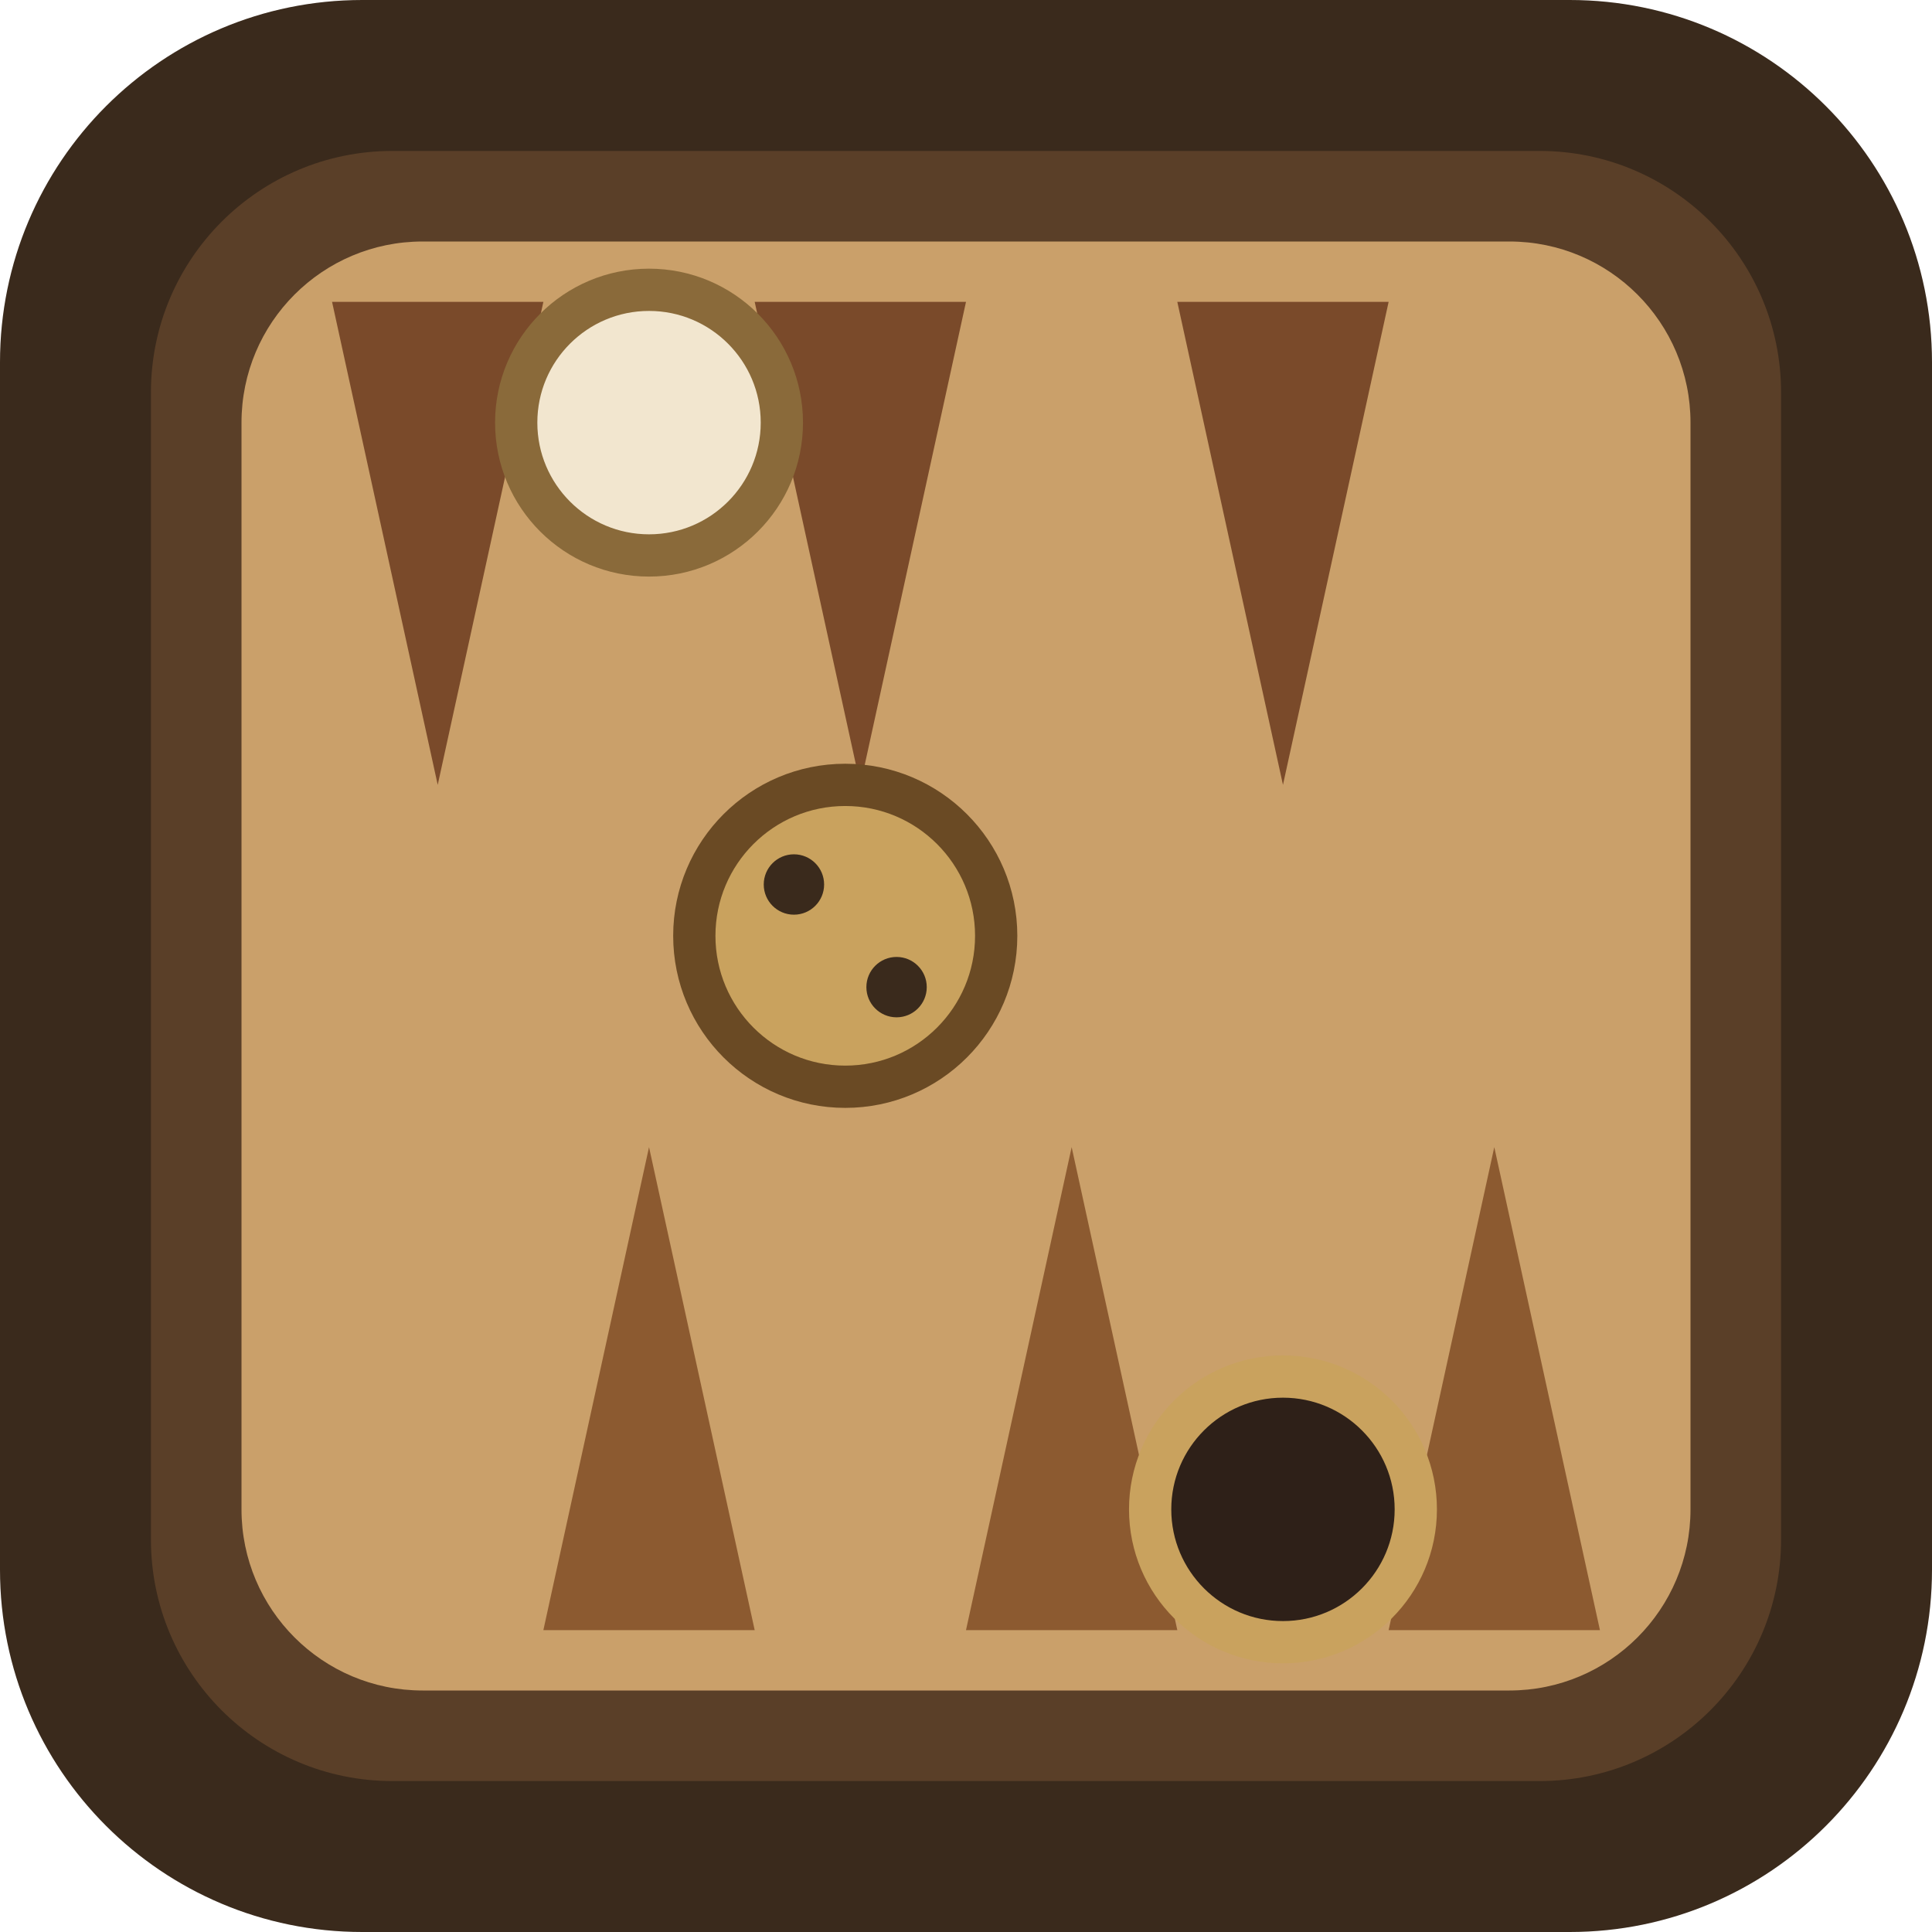
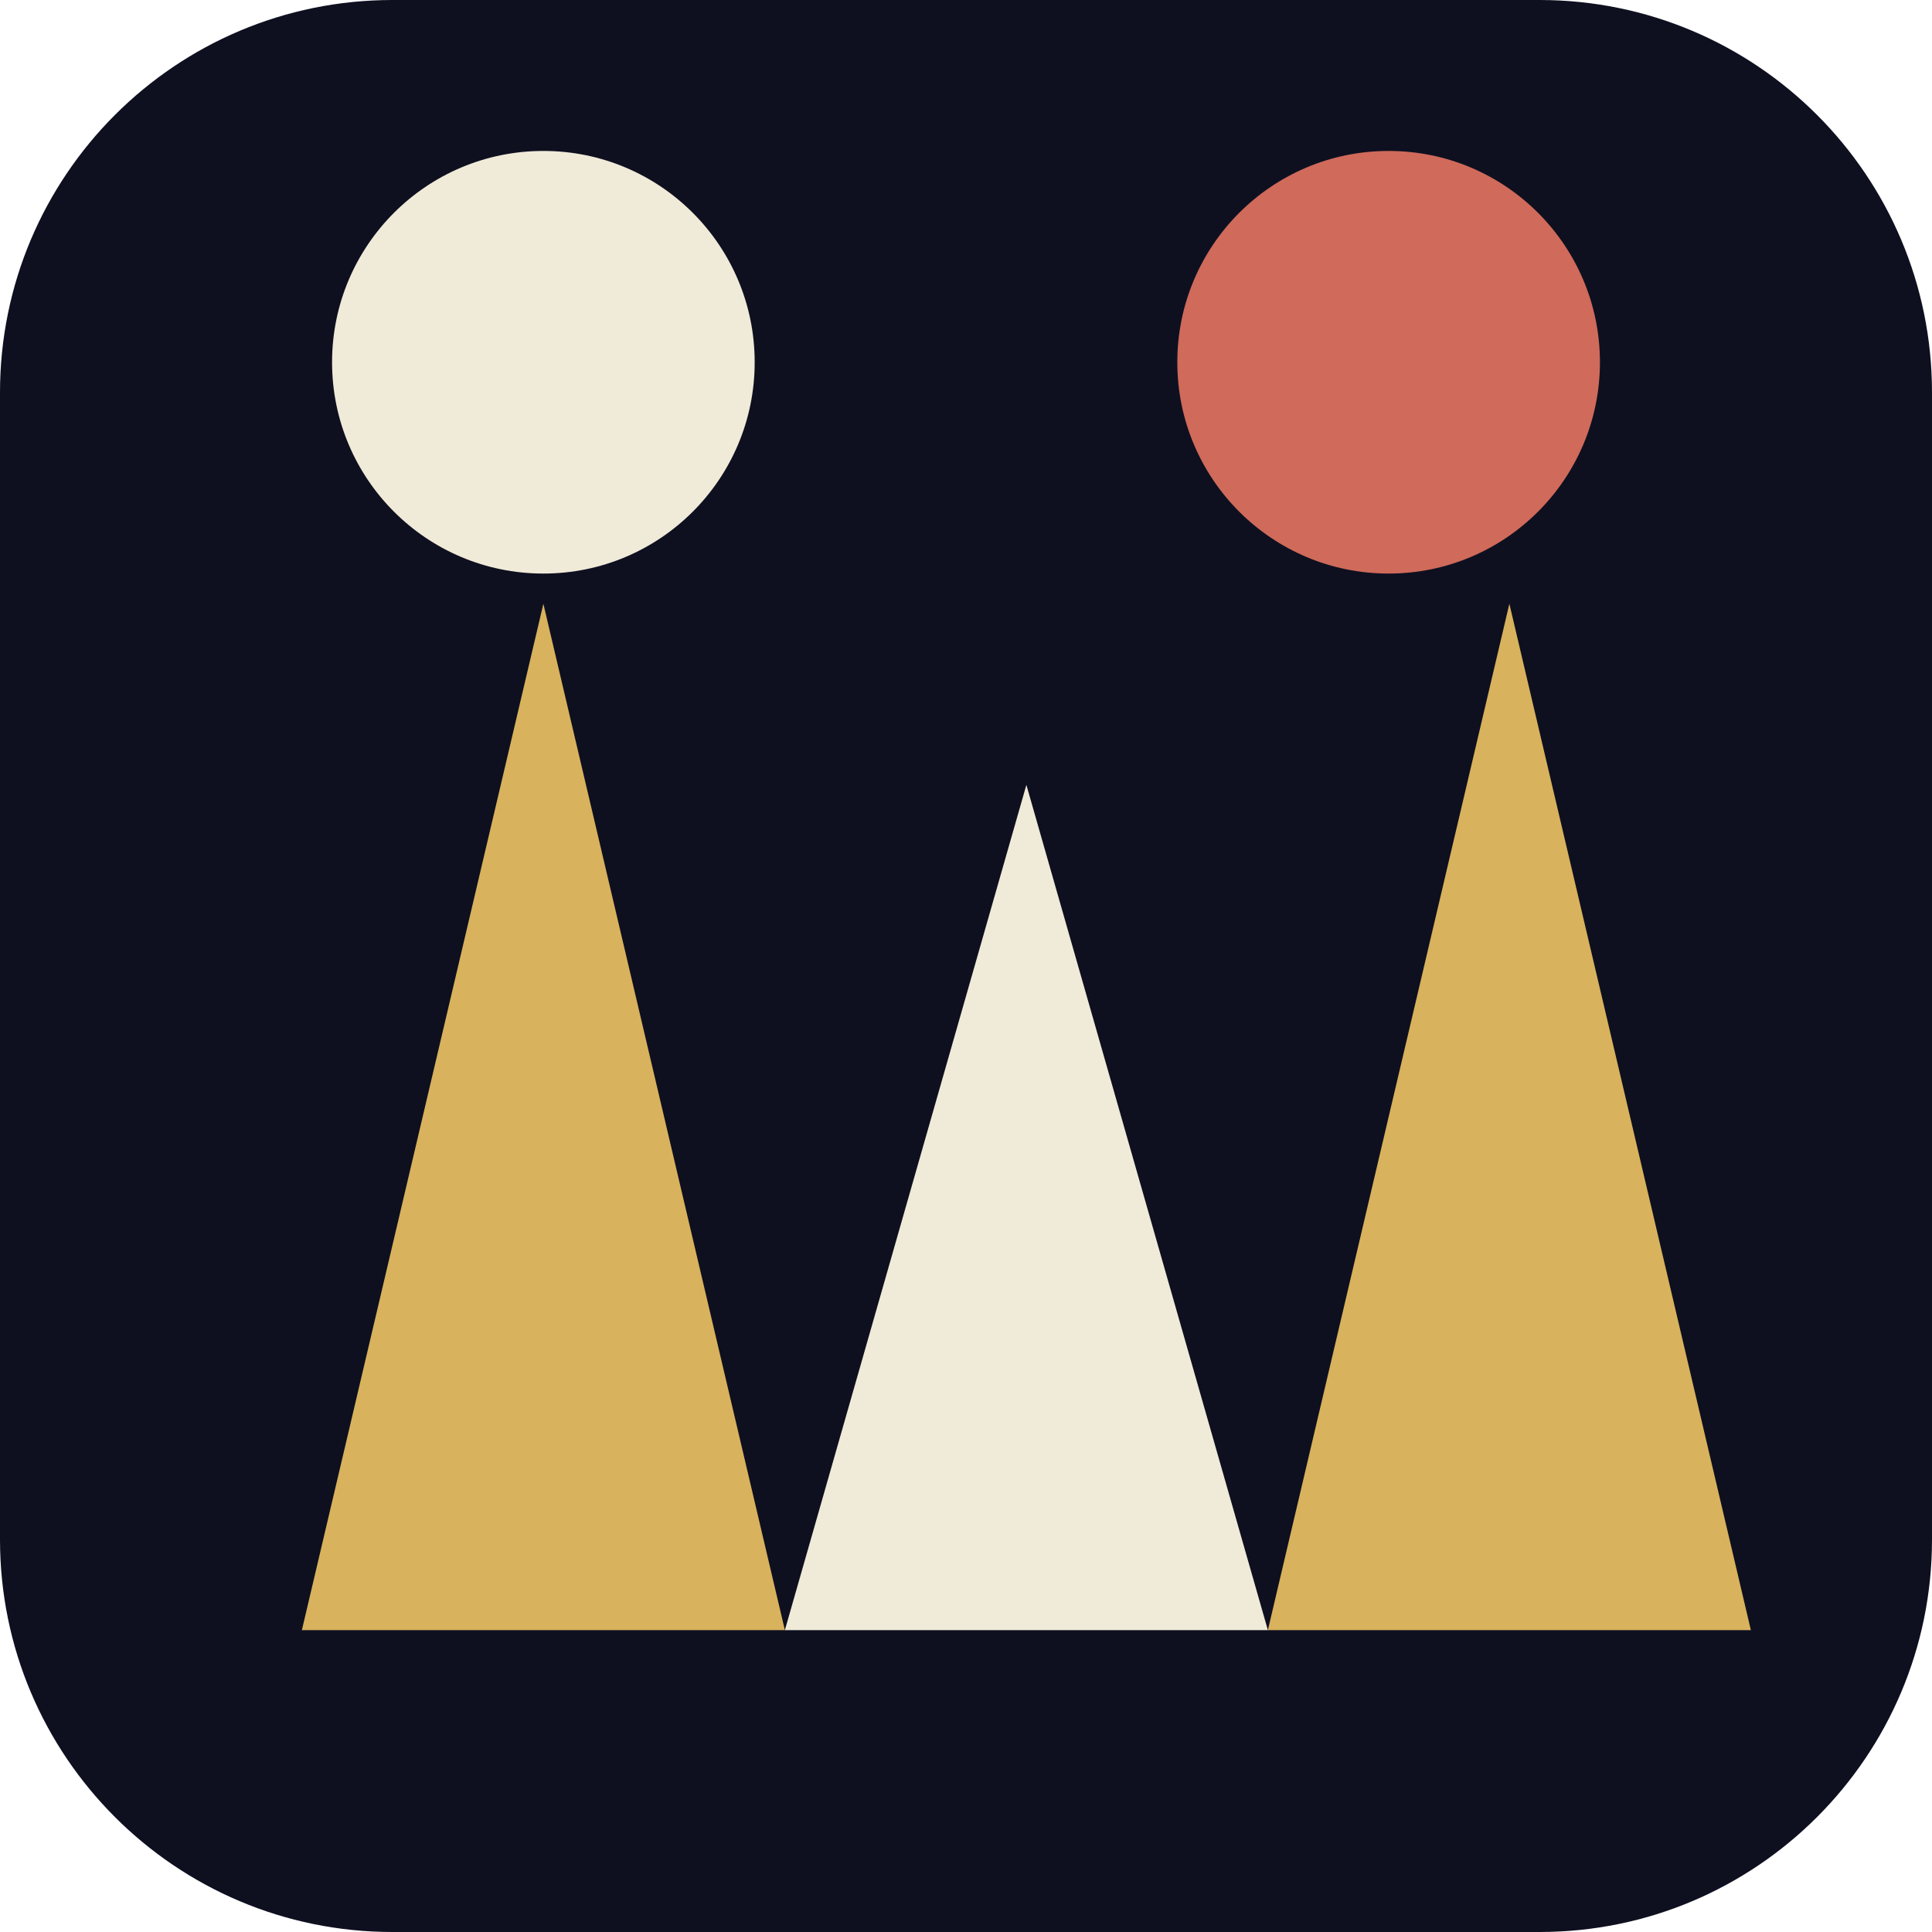
<svg xmlns="http://www.w3.org/2000/svg" viewBox="0 0 64 64">
-   <rect width="64" height="64" rx="12" fill="#3a2a1c" />
-   <rect x="5" y="5" width="54" height="54" rx="8" fill="#5a3f28" />
-   <rect x="8" y="8" width="48" height="48" rx="6" fill="#caa06a" />
-   <g fill="#7a4a2a">
-     <path d="M11 10h7l-3.5 16z" />
-     <path d="M25 10h7l-3.5 16z" />
-     <path d="M39 10h7l-3.5 16z" />
-   </g>
-   <g fill="#8c5a30">
-     <path d="M18 54h7l-3.5-16z" />
-     <path d="M32 54h7l-3.5-16z" />
-     <path d="M46 54h7l-3.5-16z" />
-   </g>
-   <circle cx="21.5" cy="14" r="4.4" fill="#f2e6cf" stroke="#8a6a3a" stroke-width="1.4" />
-   <circle cx="42.5" cy="50" r="4.4" fill="#2e2018" stroke="#c9a25e" stroke-width="1.4" />
-   <circle cx="28" cy="31" r="5" fill="#c9a25e" stroke="#6a4a24" stroke-width="1.4" />
-   <circle cx="26.3" cy="29.3" r="1" fill="#3a2a1c" />
-   <circle cx="29.7" cy="32.7" r="1" fill="#3a2a1c" />
+   <rect width="64" height="64" rx="13" fill="#0e1020" />
+   <polygon points="10,54 18,20 26,54" fill="#d8b25c" />
+   <polygon points="26,54 34,26 42,54" fill="#f0ead8" />
+   <polygon points="42,54 50,20 58,54" fill="#d8b25c" />
+   <circle cx="18" cy="12" r="7" fill="#f0ead8" />
+   <circle cx="46" cy="12" r="7" fill="#d06a5a" />
</svg>
